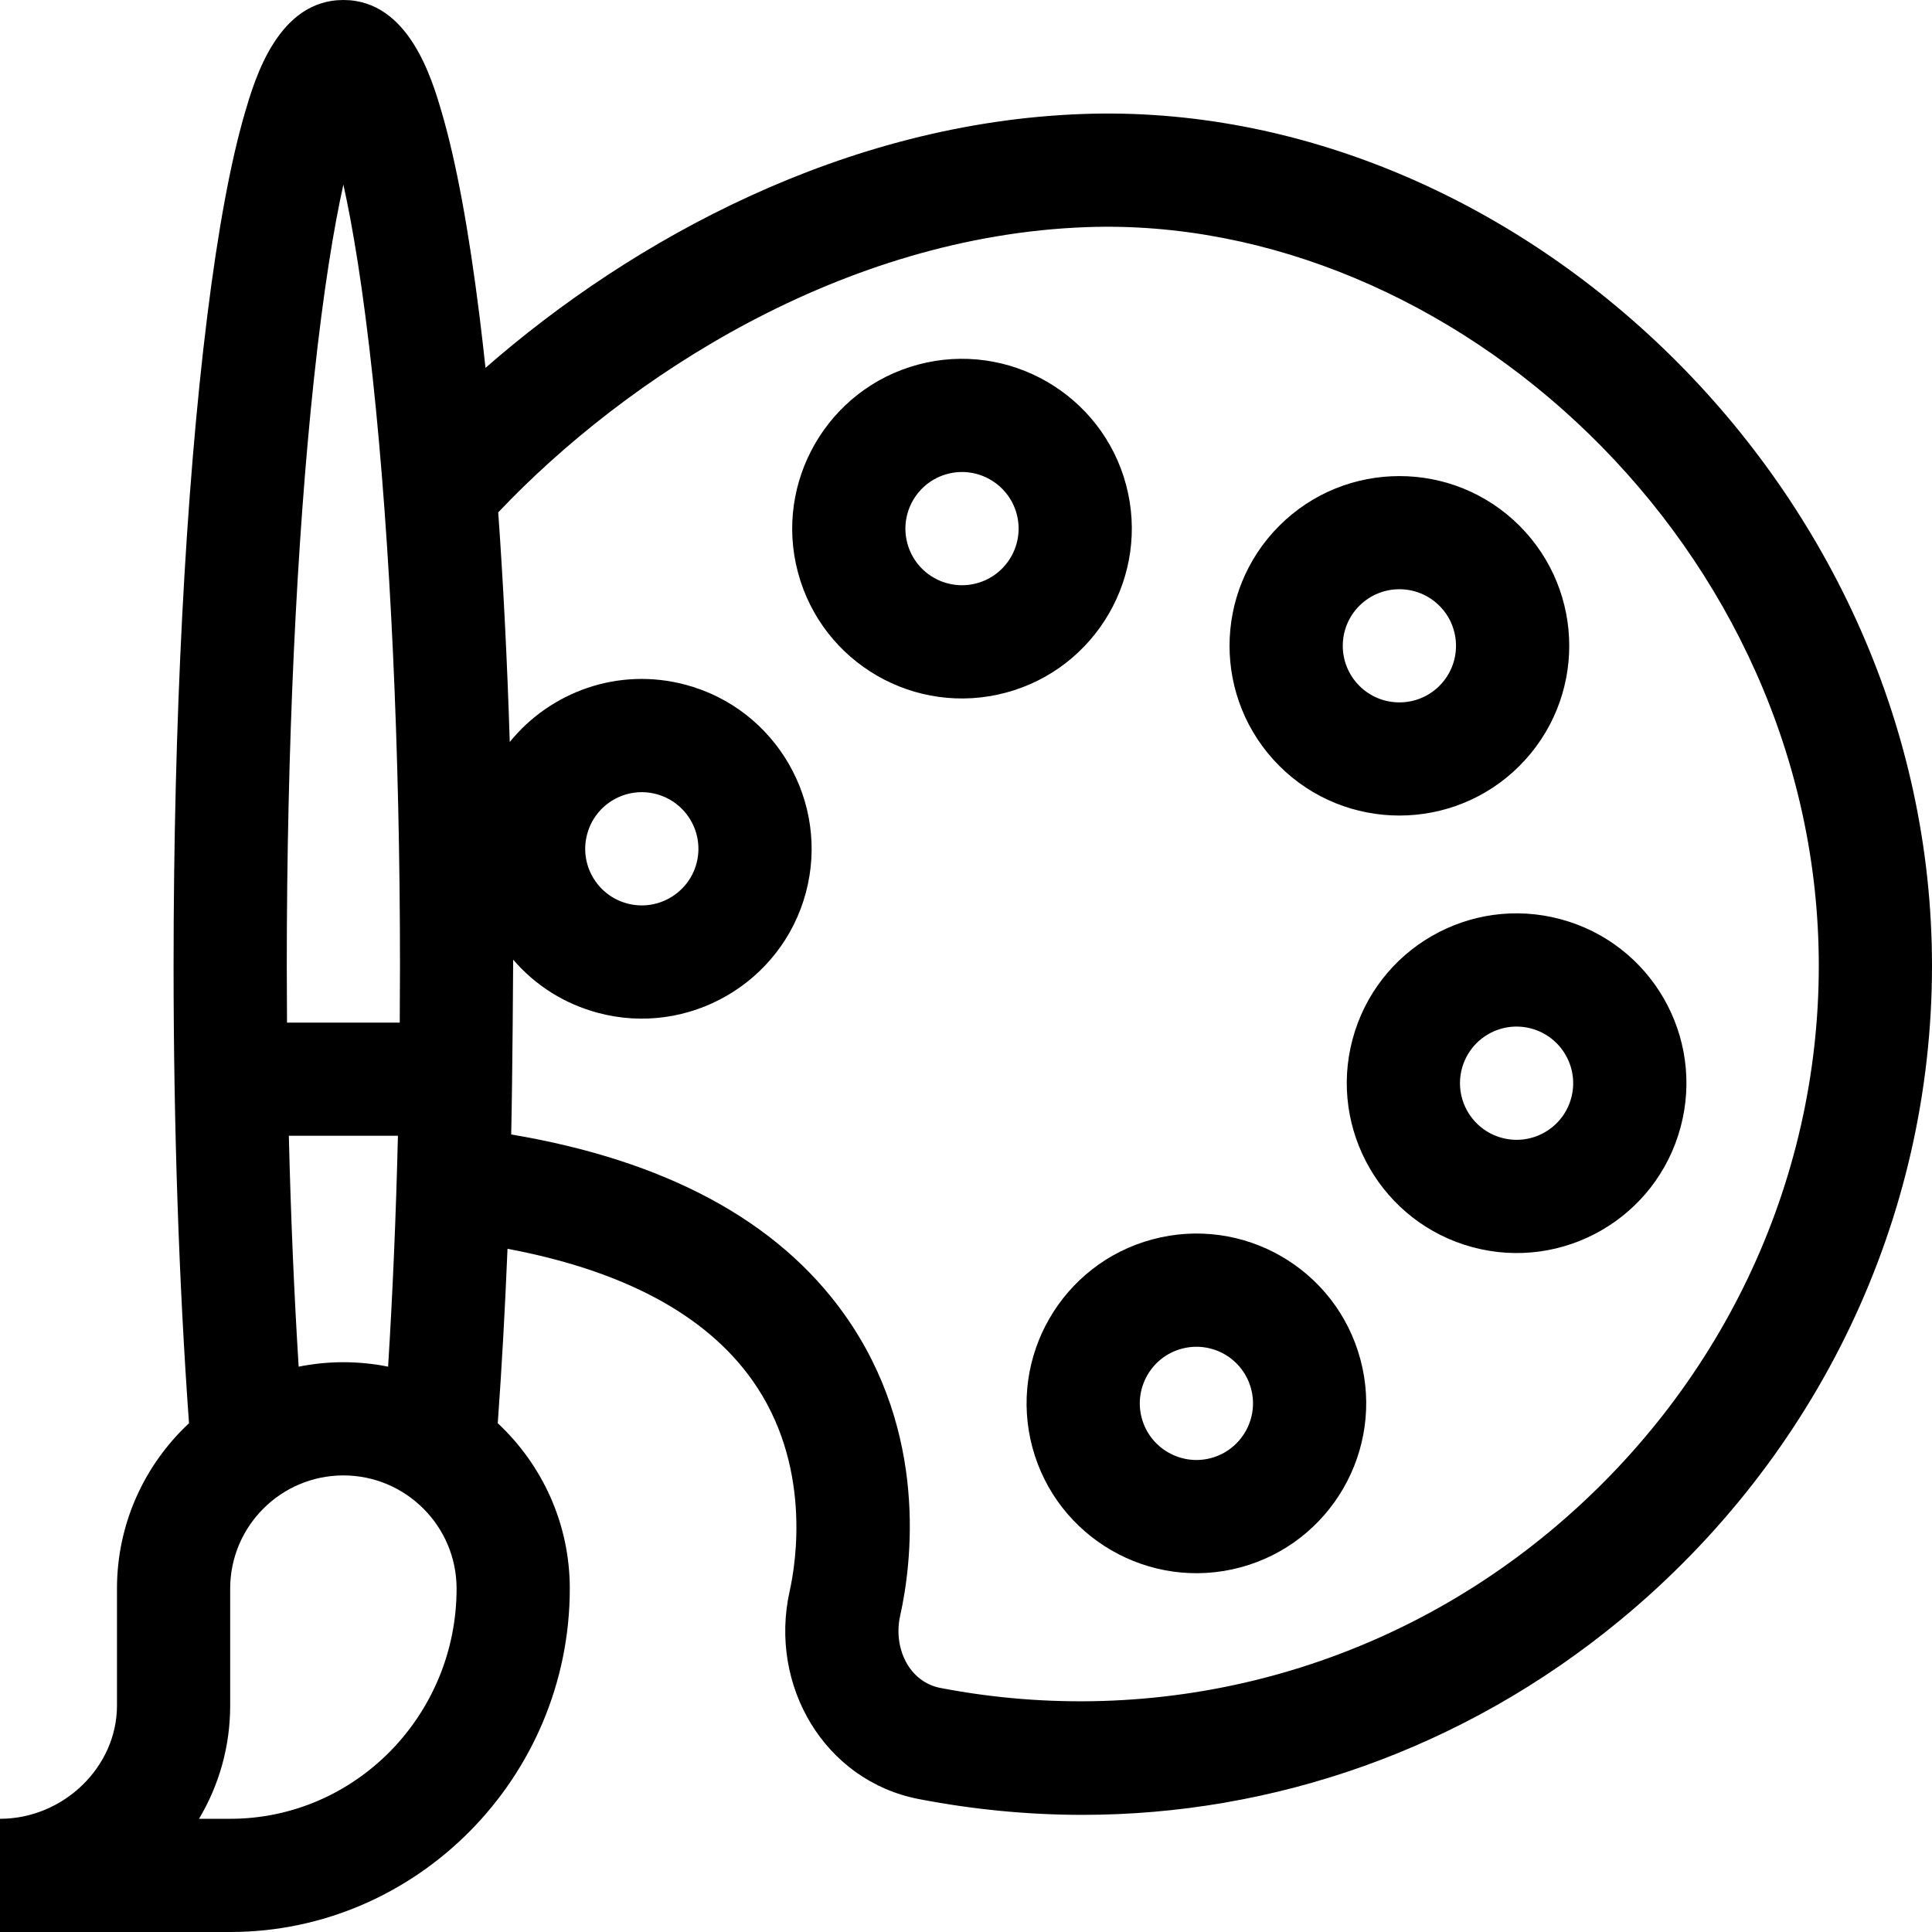
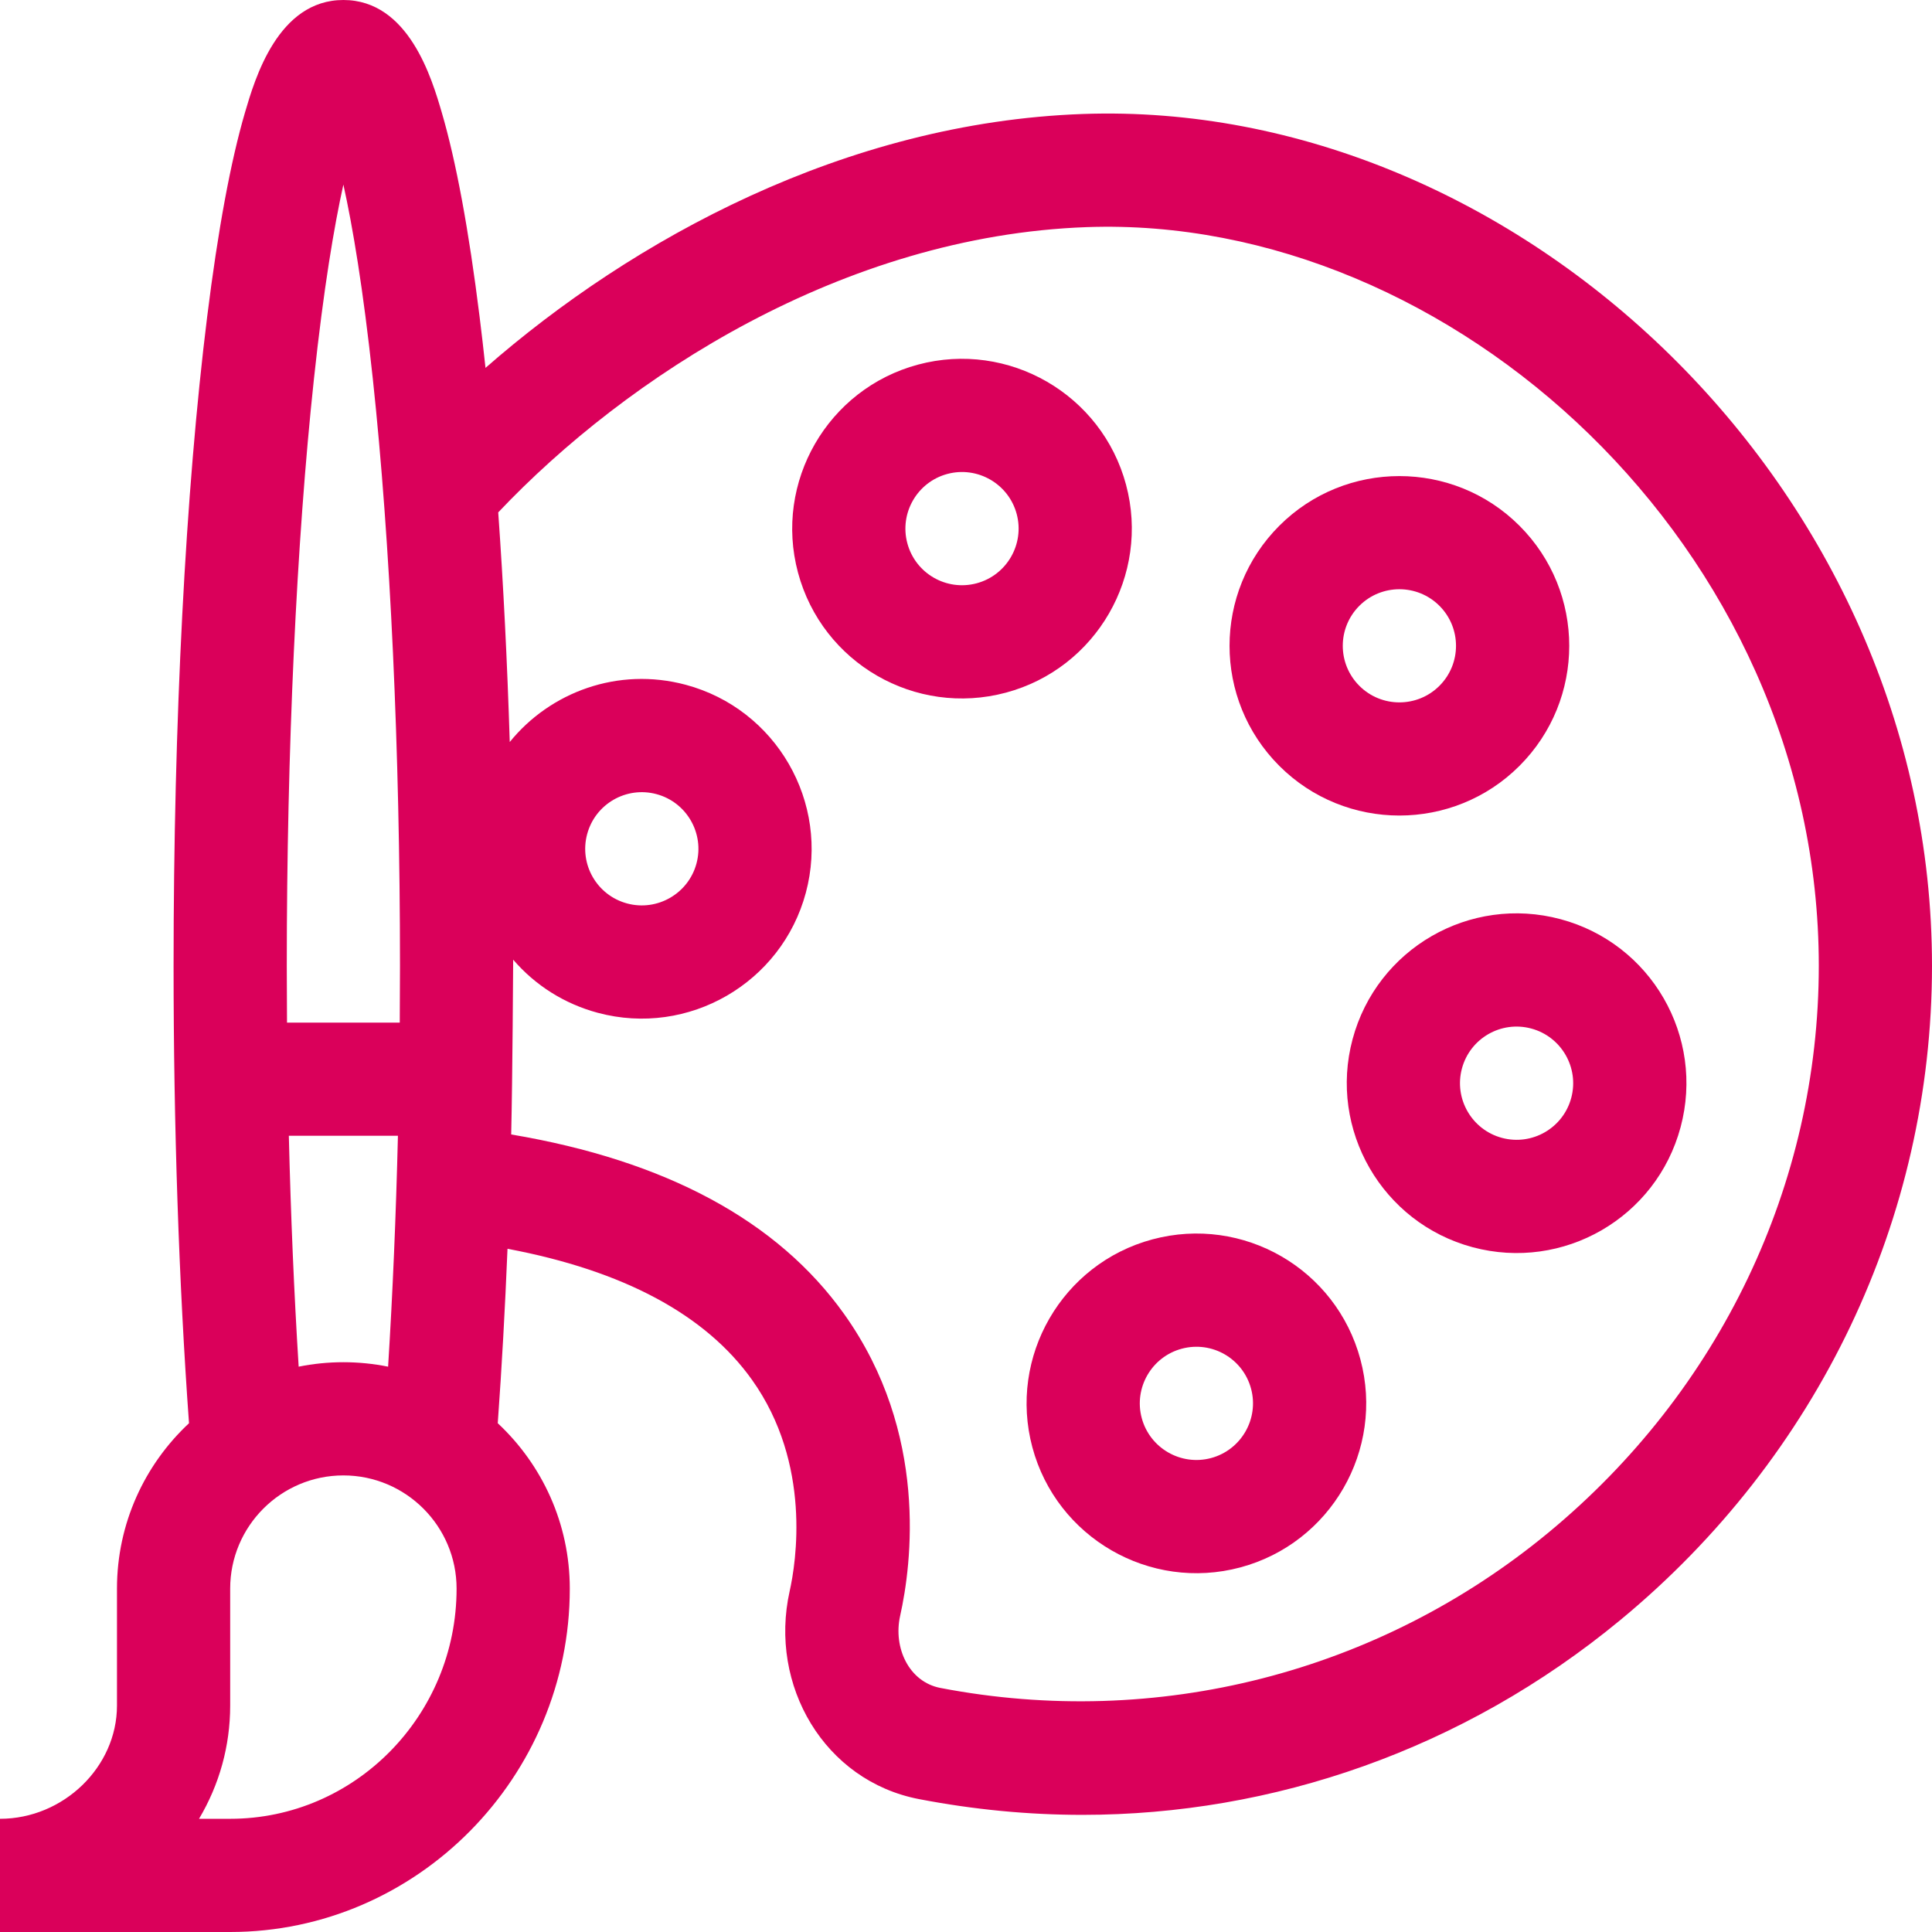
- <svg xmlns="http://www.w3.org/2000/svg" id="Capa_1" enable-background="new 0 0 512 512" viewBox="0 0 512 512">
+ <svg xmlns="http://www.w3.org/2000/svg" id="Capa_1" enable-background="new 0 0 512 512" fill="#DA005A" viewBox="0 0 512 512">
  <g>
    <path d="m151 421c0-17.284-7.356-32.875-19.09-43.833l.006-.083c1.063-14.686 1.924-30.168 2.578-46.143 30.713 5.786 52.476 17.431 64.796 34.728 15.886 22.302 11.655 48.495 9.98 55.991-5.584 24.991 9.215 50.308 34.285 55.124 14.49 2.783 28.95 4.173 43.314 4.173 50.36 0 100.864-17.212 142.556-51.648 52.459-43.33 82.557-106.497 82.574-173.304.036-126.622-110.09-229.925-225.096-225.796-62.835 2.257-119.305 33.211-158.24 67.283-.498-4.643-1.019-9.164-1.564-13.548-2.856-22.982-6.23-41.2-10.028-54.149-2.614-8.916-8.738-29.795-26.071-29.795s-23.457 20.879-26.071 29.795c-3.798 12.949-7.171 31.167-10.028 54.149-5.74 46.185-8.901 107.289-8.901 172.056 0 42.314 1.412 84.184 4.084 121.083l.006.084c-11.734 10.958-19.09 26.549-19.09 43.833v31c0 16.262-14.196 30-31 30v30h61c49.55 0 90-41.067 90-91zm136.979-360.81c96.651-3.468 194.052 84.771 194.021 195.806-.016 57.831-26.142 112.57-71.679 150.183-45.002 37.17-103.726 52.165-161.106 41.144-8.352-1.604-12.552-10.684-10.666-19.121 3.023-13.532 7.632-48.412-14.823-79.938-17.618-24.735-47.273-40.72-88.256-47.619.348-14.693.527-45.763.527-46.323 5.845 6.811 13.587 11.714 22.444 14.087 24.021 6.437 48.706-7.907 55.114-31.82 6.422-23.968-7.853-48.691-31.82-55.113-18-4.823-35.97 1.971-46.646 15.164-.667-21.309-1.694-41.749-3.054-60.855 33.943-35.861 91.33-73.274 155.944-75.595zm-132.379 160.869c2.146-8.008 10.362-12.753 18.371-10.607 7.989 2.141 12.748 10.382 10.607 18.371-2.141 7.99-10.386 12.748-18.372 10.607-8.007-2.145-12.752-10.361-10.606-18.371zm-72.406-120.617c2.591-24.144 5.363-40.509 7.806-51.524 2.443 11.015 5.215 27.38 7.806 51.524 4.639 43.231 7.194 98.476 7.194 155.558 0 5.01-.021 10.012-.061 15h-29.878c-.04-4.988-.061-9.99-.061-15 0-57.082 2.555-112.327 7.194-155.558zm-6.649 200.548h28.91c-.514 21.183-1.389 41.784-2.604 61.191-3.833-.771-7.795-1.181-11.851-1.181s-8.018.41-11.851 1.181c-1.214-19.407-2.089-40.007-2.604-61.191zm-15.545 151.01v-31c0-16.542 13.458-30 30-30s30 13.458 30 30c0 33.635-26.916 61-60 61h-8.256c5.386-9.041 8.256-19.314 8.256-30z" />
    <path d="m402.673 202.967c17.586-17.585 17.59-46.051 0-63.64-17.544-17.545-46.094-17.546-63.64 0-17.586 17.585-17.59 46.051 0 63.64 17.545 17.545 46.094 17.546 63.64 0zm-42.427-42.426c5.849-5.848 15.364-5.849 21.214 0 5.863 5.863 5.863 15.35 0 21.213-5.851 5.849-15.365 5.848-21.214 0-5.862-5.863-5.863-15.351 0-21.213z" />
    <path d="m266.588 183.556c23.967-6.422 38.243-31.146 31.821-55.113-6.424-23.967-31.148-38.242-55.114-31.82-23.967 6.422-38.242 31.146-31.82 55.114 6.437 24.022 31.087 38.256 55.113 31.819zm-15.528-57.956c8.006-2.145 16.235 2.636 18.372 10.606 2.141 7.989-2.618 16.231-10.607 18.371-8.007 2.145-16.225-2.597-18.371-10.606-2.142-7.989 2.616-16.23 10.606-18.371z" />
    <path d="m273.591 383.559c6.414 23.932 31.112 38.251 55.115 31.819 23.967-6.422 38.241-31.146 31.819-55.113-6.437-24.019-31.082-38.258-55.114-31.82-23.967 6.422-38.242 31.146-31.82 55.114zm39.586-26.137c8.022-2.15 16.23 2.614 18.37 10.606 2.141 7.99-2.617 16.231-10.606 18.372-7.99 2.141-16.23-2.619-18.371-10.606-2.141-7.99 2.617-16.231 10.607-18.372z" />
    <path d="m358.444 275.412c-6.422 23.968 7.853 48.691 31.82 55.114 24.004 6.432 48.671-7.778 55.113-31.82 6.436-24.022-7.794-48.676-31.819-55.113-24.021-6.44-48.675 7.793-55.114 31.819zm57.955 15.529c-2.143 8.006-10.362 12.753-18.37 10.607-7.989-2.141-12.747-10.382-10.606-18.372 2.14-7.991 10.346-12.756 18.37-10.606 7.988 2.14 12.747 10.381 10.606 18.371z" />
  </g>
</svg>
